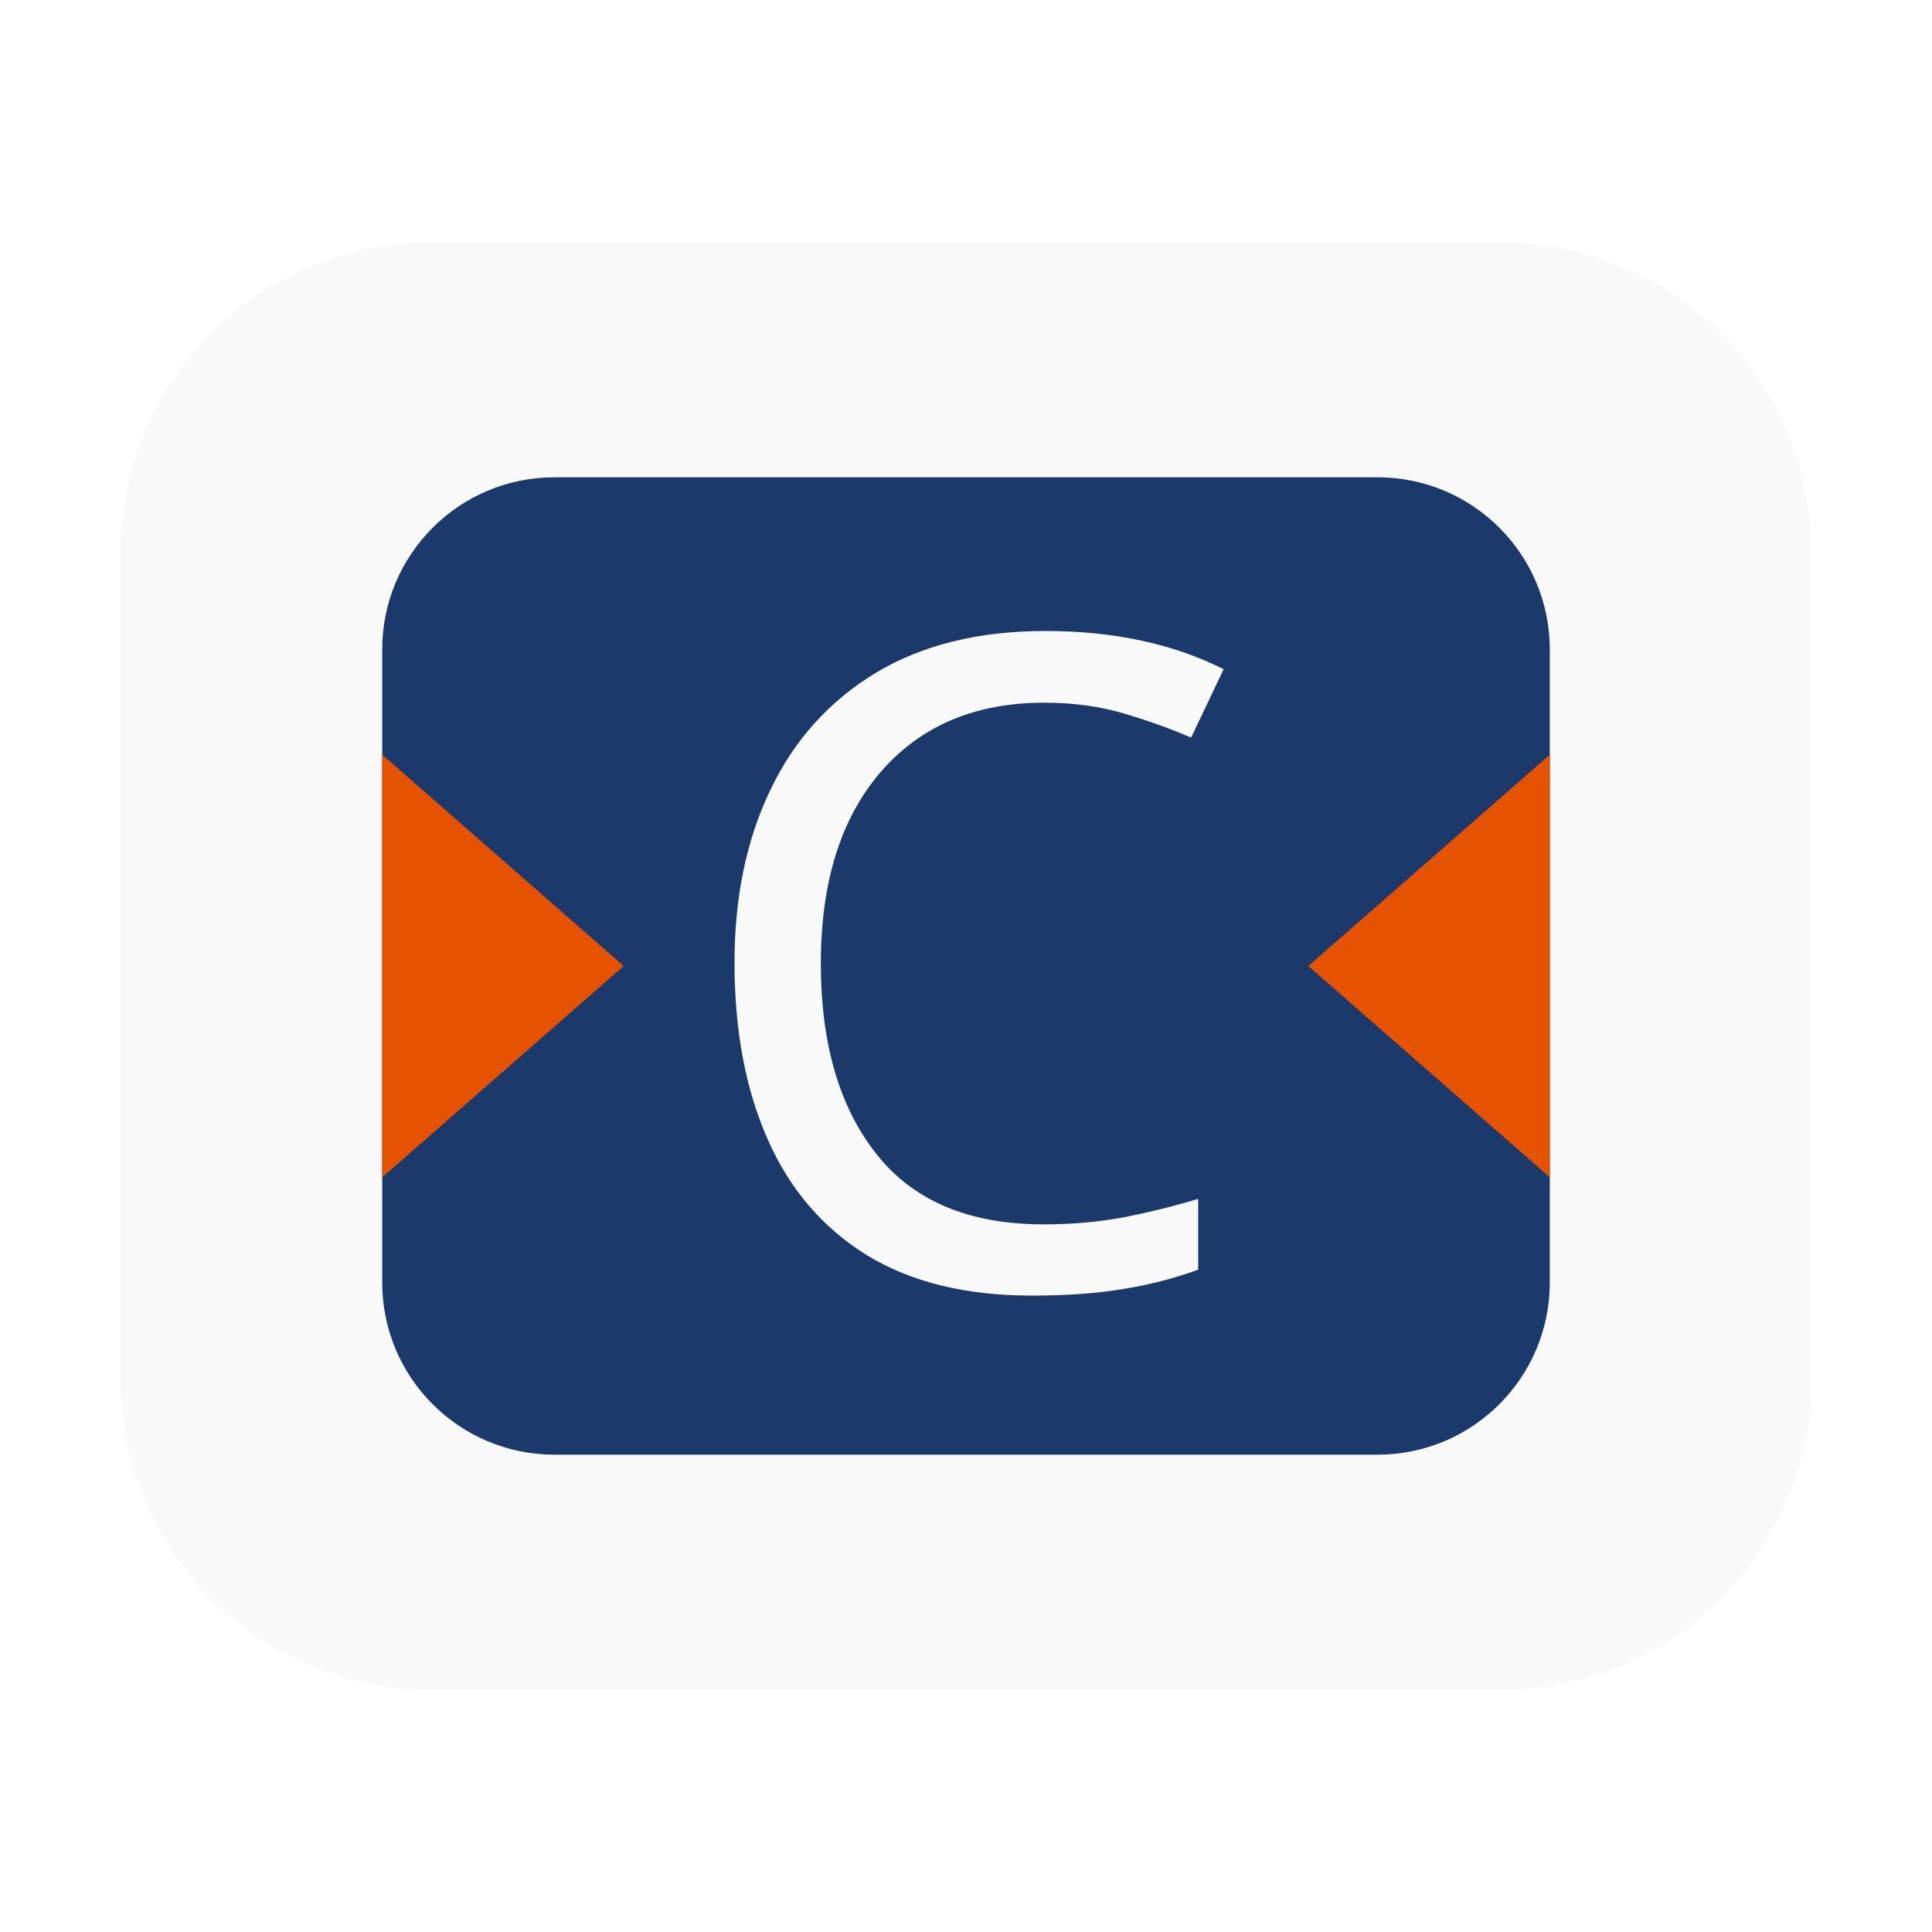
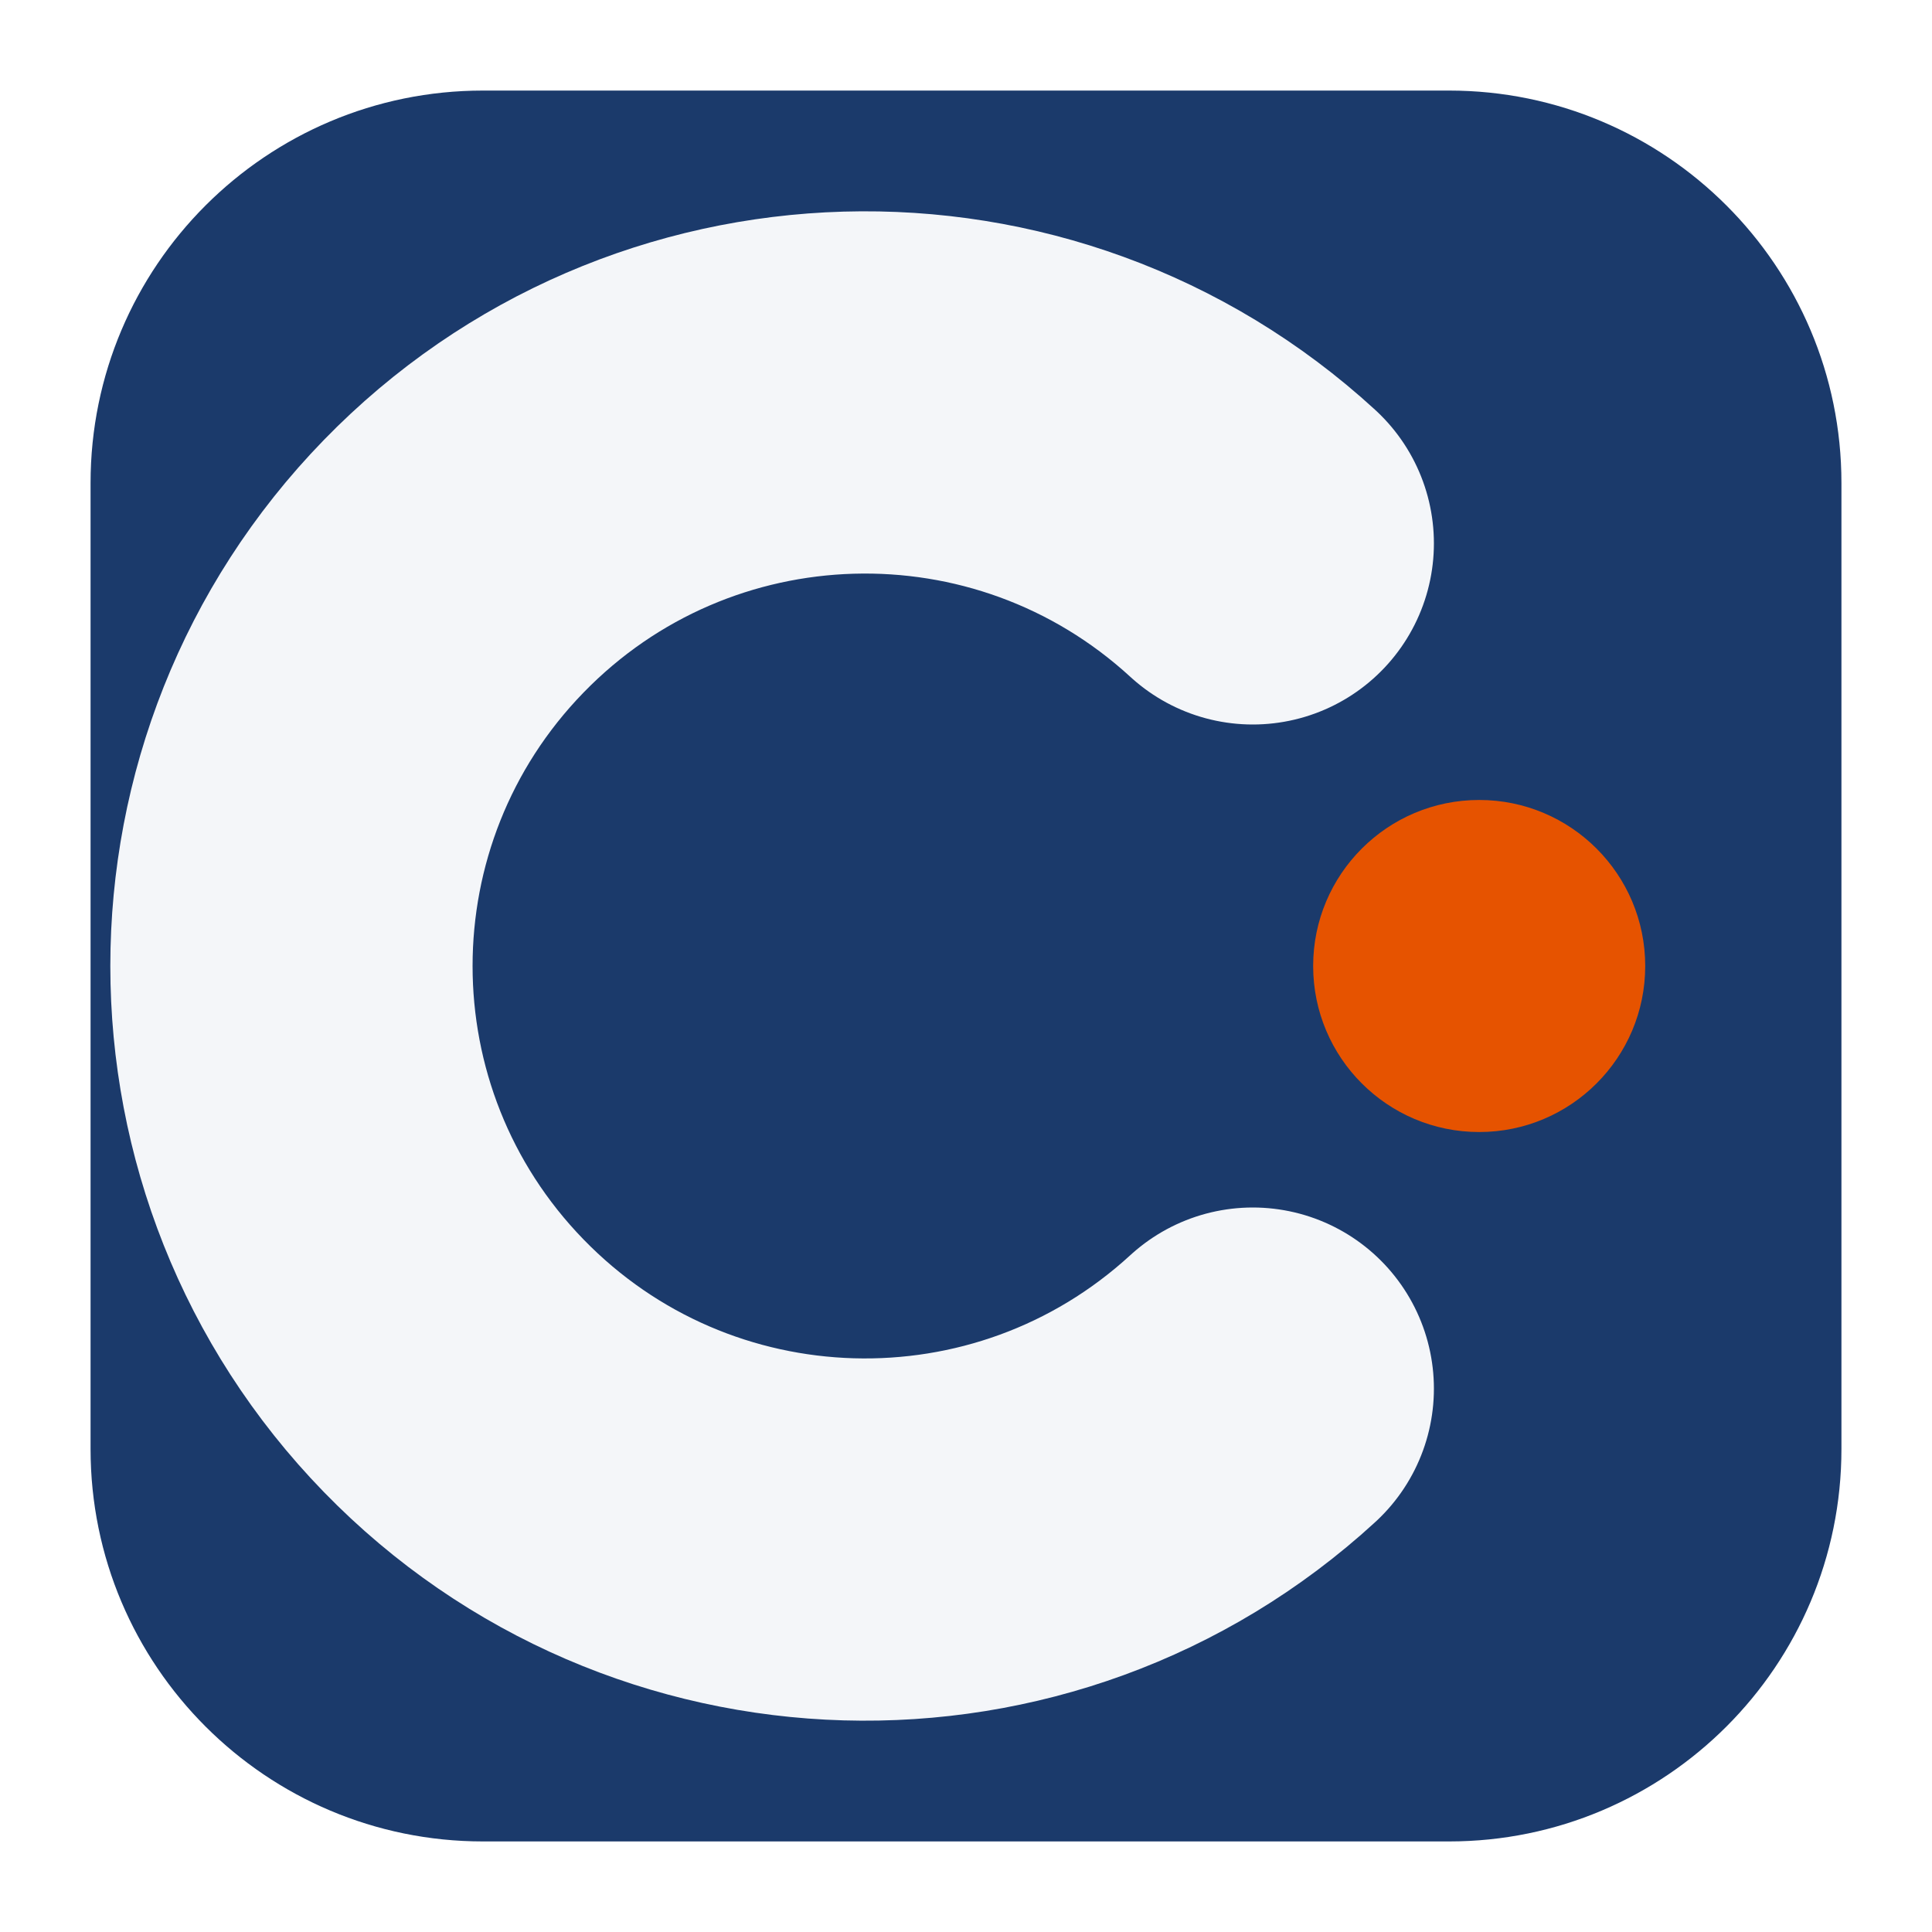
- <svg xmlns="http://www.w3.org/2000/svg" viewBox="0 0 64 64" width="64" height="64" role="img" aria-labelledby="favicon-title" version="1.1" id="svg3">
-   <defs id="defs1">
-     <clipPath id="win-clip">
-       <rect x="12" y="20" width="40" height="30" rx="7" id="rect1" />
-     </clipPath>
-   </defs>
-   <rect x="8.023" y="-60" width="47.953" height="56" rx="10.276" fill="#1b3a6b" id="rect2" transform="rotate(90)" style="stroke-width:0.925;fill:#f9f9f9" />
-   <rect x="15.811" y="-51.339" width="32.377" height="38.678" rx="5.705" fill="#f4f6f9" id="rect3" style="stroke-width:0.978;fill:#1b3a6b" transform="rotate(90)" />
-   <g clip-path="url(#win-clip)" id="g3" transform="rotate(90,33.00775,32.89056)" style="fill:#f9f9f9">
-     <text id="counter-value" x="-33.913" y="42.737" text-anchor="middle" font-family="system-ui, '-apple-system', 'Segoe UI', Helvetica, sans-serif" font-size="30px" font-weight="700" fill="#1b3a6b" style="font-style:normal;font-variant:normal;font-weight:normal;font-stretch:normal;font-size:30px;font-family:'SeriousShanns Nerd Font';-inkscape-font-specification:'SeriousShanns Nerd Font, Normal';font-variant-ligatures:normal;font-variant-caps:normal;font-variant-numeric:normal;font-variant-east-asian:normal;text-anchor:middle;fill:#f9f9f9" transform="rotate(-90)">
-       <tspan id="tspan3" x="-33.913" y="42.737">C</tspan>
-     </text>
-   </g>
-   <path d="m 51.339,25 v 14 l -8,-7 z" fill="#e65300" id="path3" />
-   <path d="M 12.661,39 V 25 l 8,7 z" fill="#e65300" id="path3-3" />
+ <svg xmlns="http://www.w3.org/2000/svg" viewBox="0 0 64 64" width="64" height="64" role="img" aria-labelledby="favicon-title">
+   <rect x="3" y="3" width="58" height="58" rx="13" fill="#1b3a6b" />
+   <path d="M 41.5 18 A 19 19 0 1 0 41.5 46" stroke="#f4f6f9" stroke-width="12" fill="none" stroke-linecap="round" />
+   <circle cx="49" cy="32" r="5.5" fill="#e65300" />
</svg>
